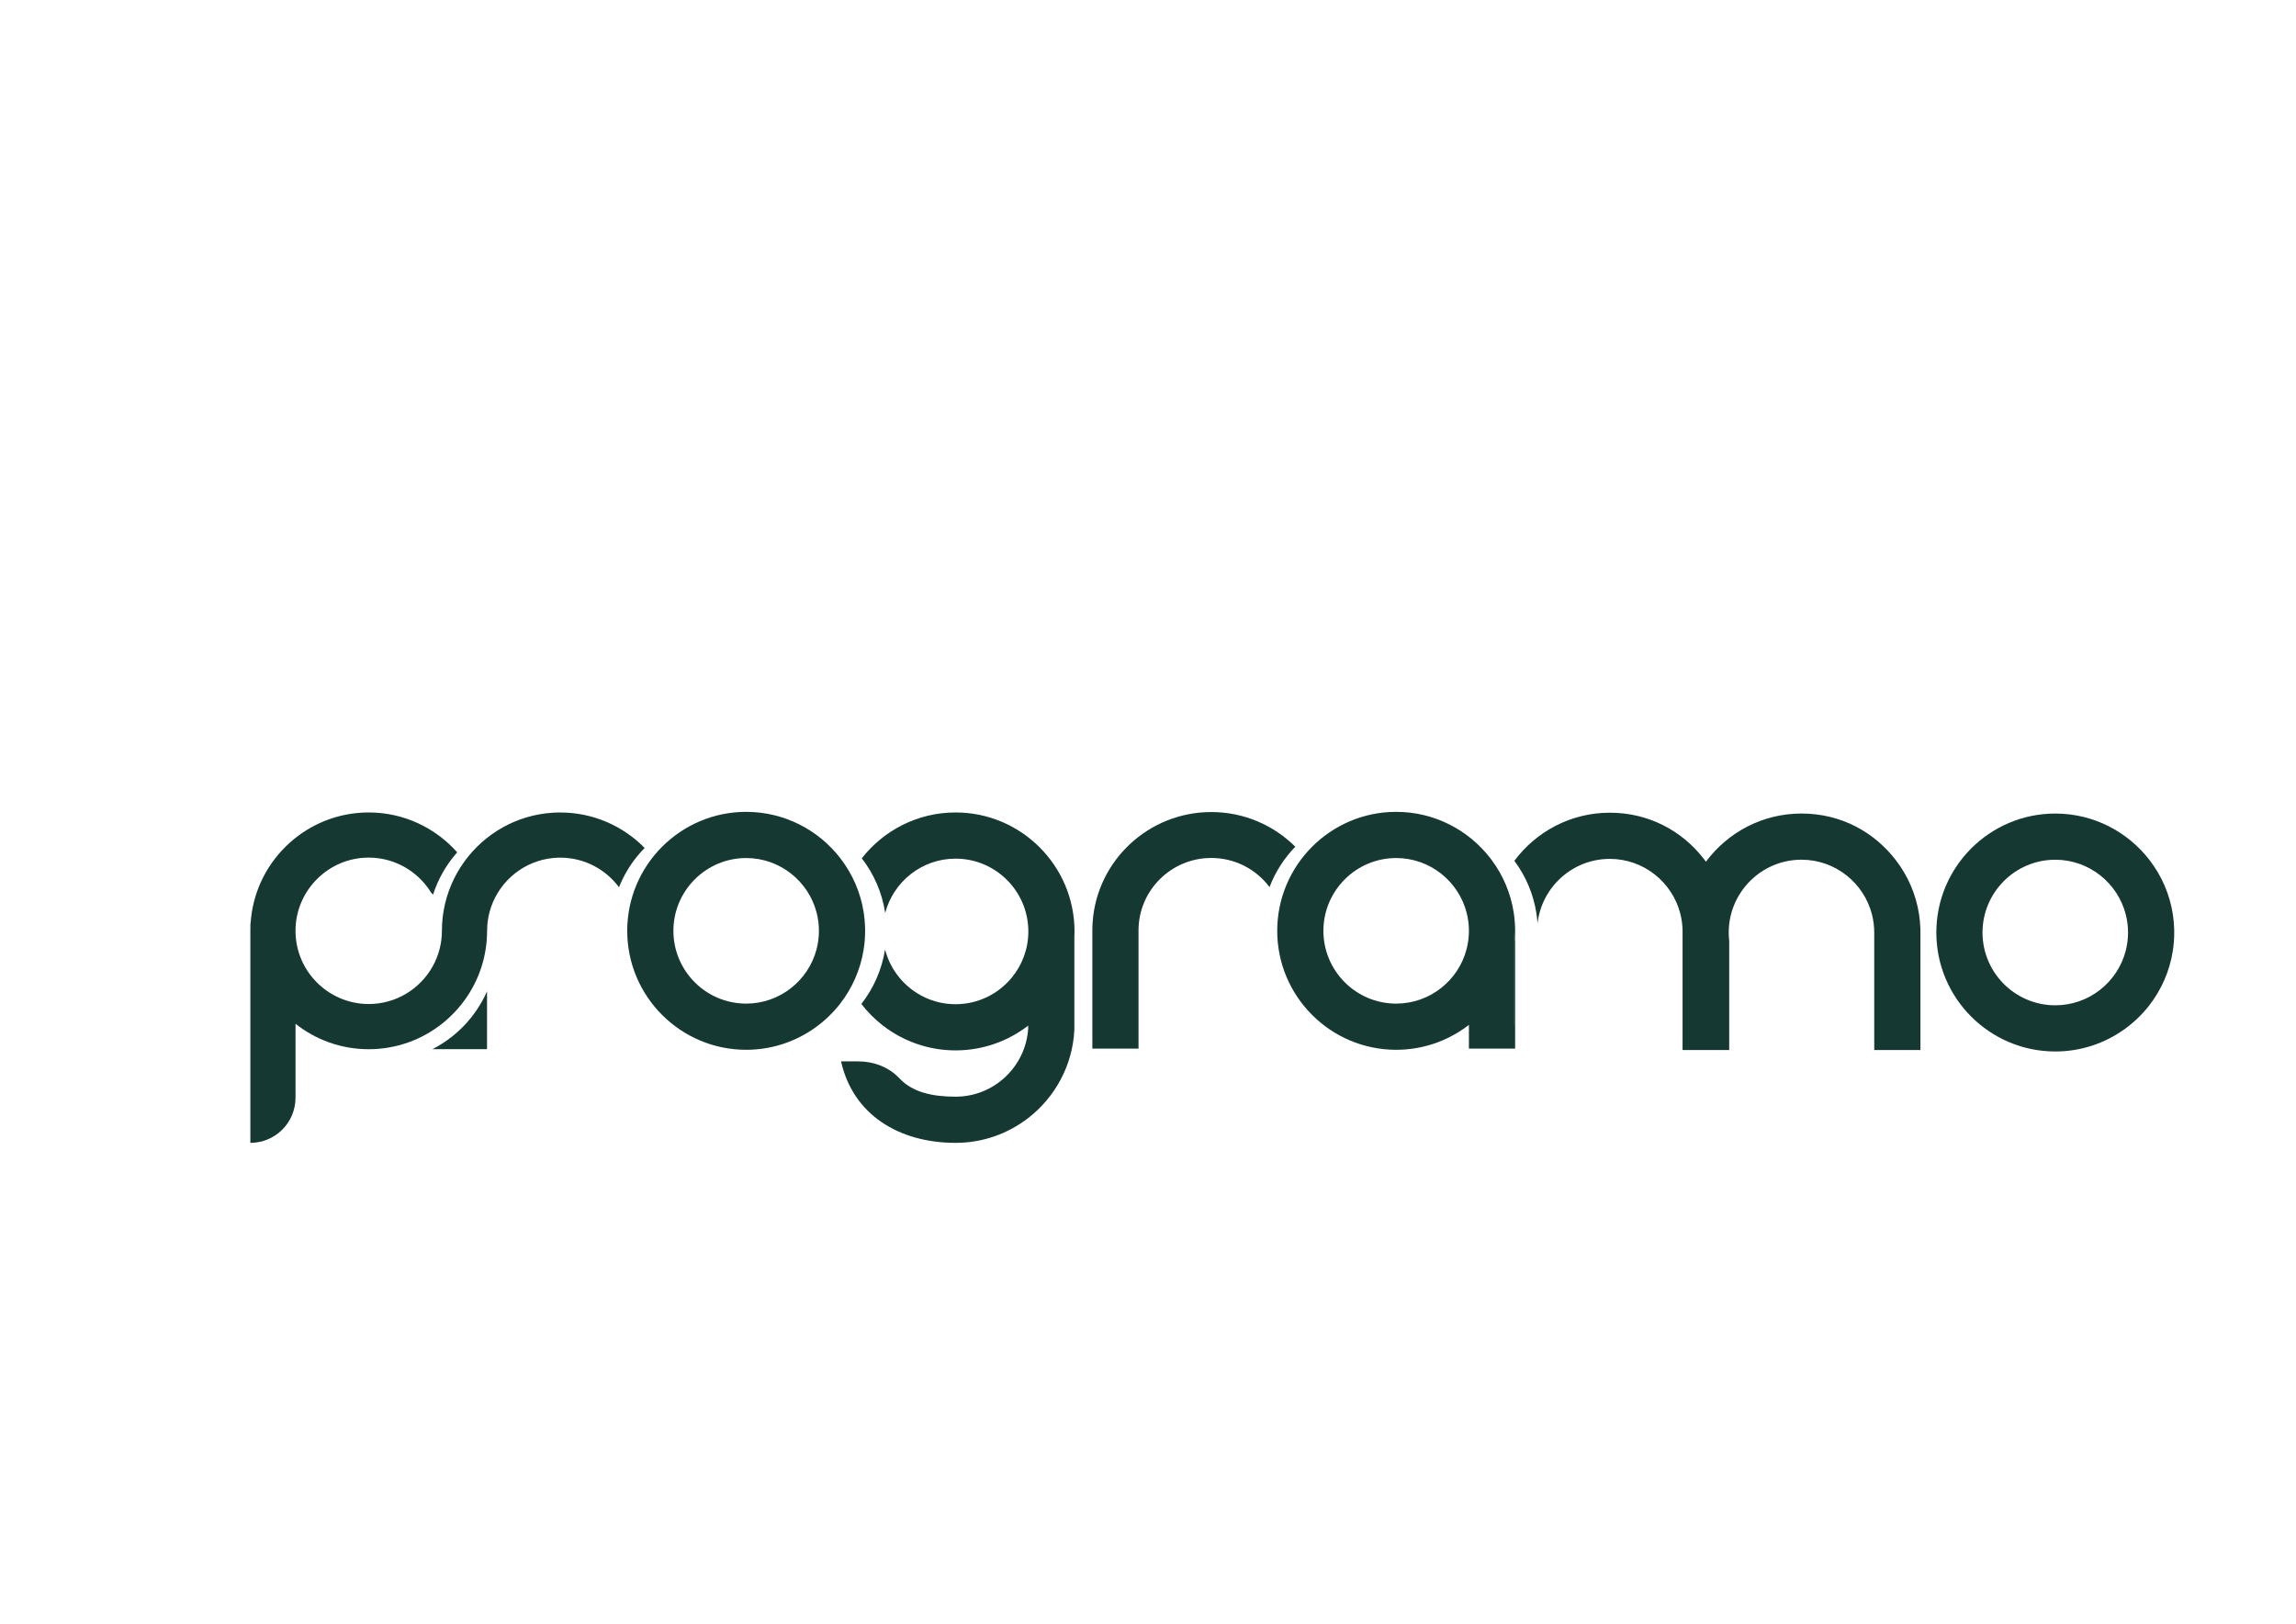
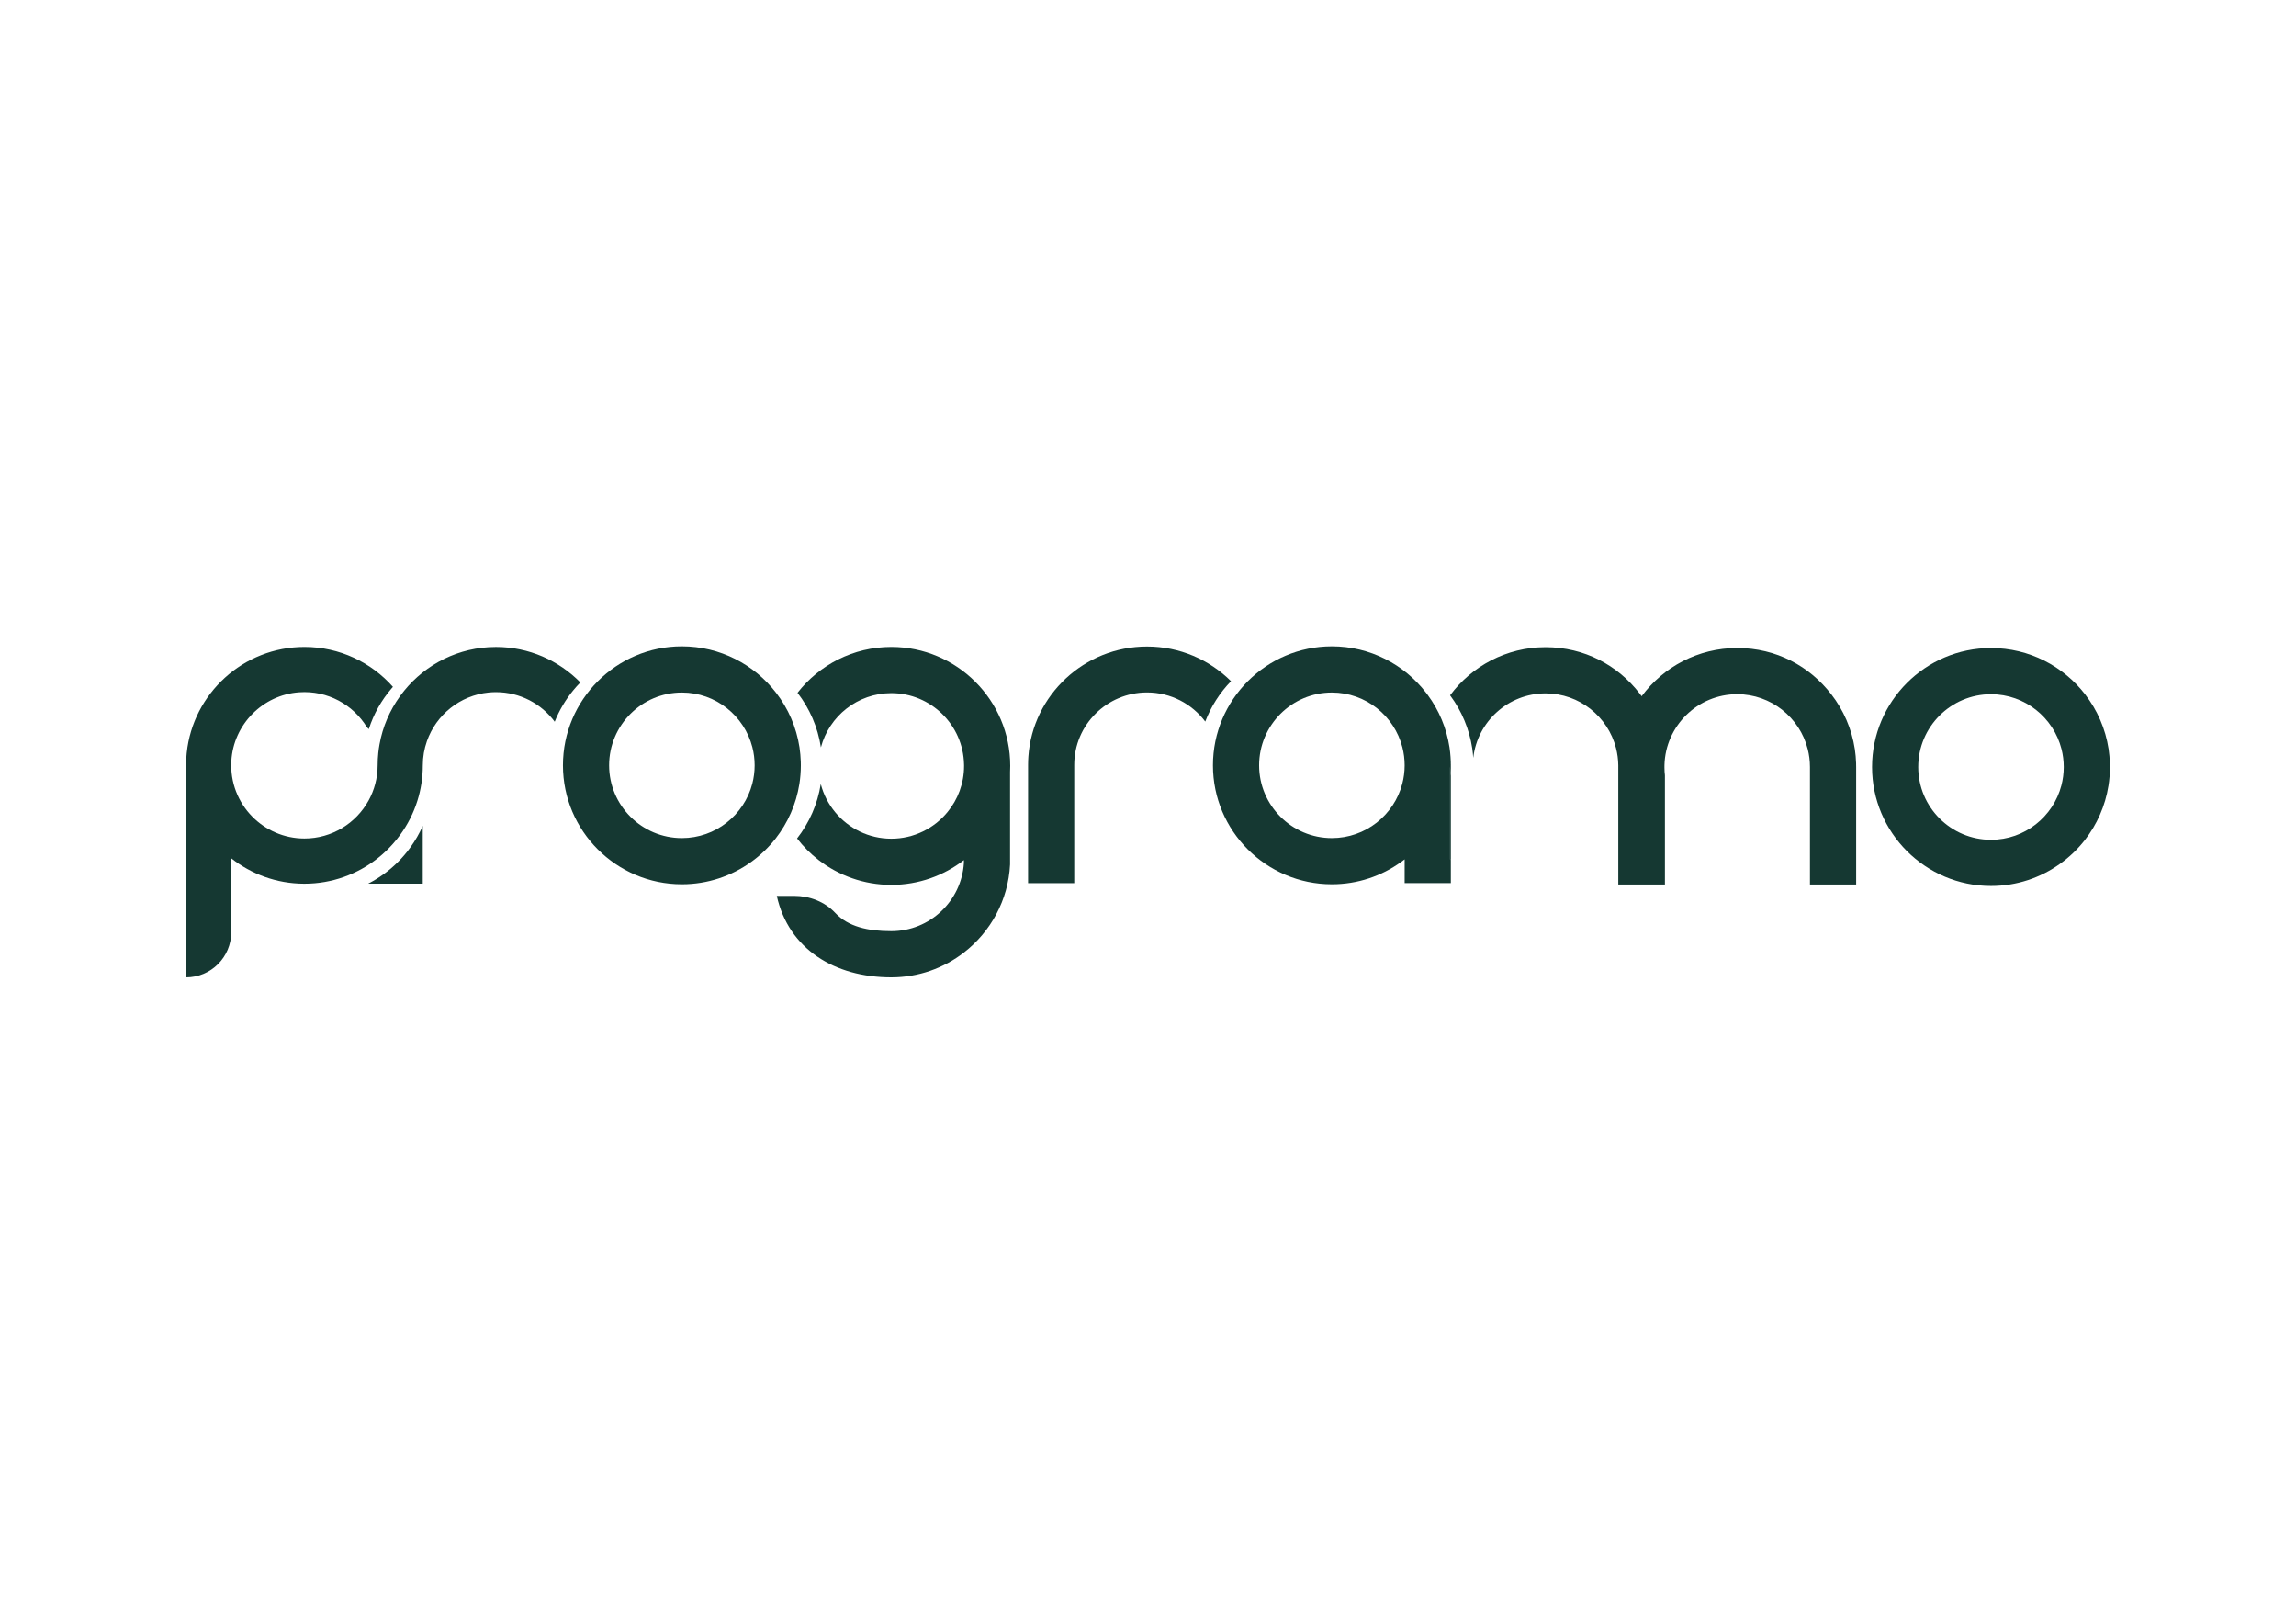
- <svg xmlns="http://www.w3.org/2000/svg" id="Warstwa_1" viewBox="0 0 841.89 595.28">
+ <svg xmlns="http://www.w3.org/2000/svg" id="Warstwa_1" viewBox="23.57 60.68 841.89 595.28">
  <defs>
    <style>.cls-1{fill:#153832;}</style>
  </defs>
  <path class="cls-1" d="M158.78,327.98c-.24-.26-.48-.52-.73-.78-5.04-8.17-14.34-13.45-24.77-12.72-13.36.93-24.1,11.81-24.88,25.18-.46,7.92,2.54,15.18,7.63,20.36,4.88,4.97,11.67,8.07,19.17,8.07,10.1,0,18.91-5.6,23.49-13.87,2.13-3.85,3.35-8.27,3.35-12.97,0-1.53.08-3.05.24-4.54.11-1.04.25-2.08.44-3.09,1.15-6.5,3.77-12.51,7.49-17.66.03-.06.07-.11.11-.16,7.4-10.19,19.12-17.05,32.45-17.85h.01c.87-.06,1.76-.08,2.65-.08,12.1,0,23.06,4.98,30.94,13-.94.95-1.82,1.94-2.66,2.97-2.8,3.42-5.08,7.27-6.74,11.44-4.88-6.58-12.72-10.85-21.54-10.85-.9,0-1.79.04-2.66.13h0c-10.52,1.04-19.27,8.19-22.66,17.84-.98,2.78-1.51,5.76-1.51,8.87,0,4.51-.69,8.88-1.98,12.97-1.42,4.53-3.57,8.74-6.3,12.49-.83,1.15-1.73,2.25-2.67,3.31-1.71,1.93-3.58,3.7-5.61,5.3-7.39,5.84-16.72,9.32-26.84,9.32h-.2c-10.05-.04-19.3-3.52-26.64-9.32v27.09c0,9.14-7.41,16.56-16.56,16.56h0v-77.73c0-1.53.08-3.05.24-4.54,2.27-21.8,20.76-38.86,43.16-38.86,12.89,0,24.5,5.66,32.45,14.63-.17.19-.34.38-.5.57-3.71,4.32-6.58,9.38-8.35,14.92" />
  <path class="cls-1" d="M92.03,336.72c-.15,1.49-.24,3.01-.24,4.54" />
  <path class="cls-1" d="M178.58,363.48v21.17h-20.04c1.2-.61,2.36-1.27,3.48-1.99,3.68-2.32,6.99-5.19,9.81-8.49.8-.93,1.56-1.9,2.27-2.9,1.75-2.42,3.25-5.03,4.47-7.79Z" />
  <path class="cls-1" d="M317.2,339.9c-.06-1.77-.22-3.51-.47-5.21-1.14-7.46-4.16-14.3-8.58-20.02-7.98-10.35-20.5-17.03-34.55-17.03-24.05,0-43.61,19.57-43.61,43.62s19.56,43.61,43.61,43.61c9.44,0,18.19-3.02,25.34-8.14,3.41-2.44,6.46-5.36,9.05-8.66,4.44-5.69,7.51-12.52,8.69-19.96.36-2.23.54-4.52.54-6.85,0-.46-.01-.91-.02-1.36ZM299.41,348.03c-3,11.44-13.44,19.91-25.81,19.91-14.71,0-26.68-11.97-26.68-26.68s11.97-26.69,26.68-26.69c12.43,0,22.9,8.55,25.85,20.08.54,2.11.83,4.33.83,6.61s-.3,4.61-.87,6.77Z" />
  <path class="cls-1" d="M797.22,340.52c-.06-1.77-.22-3.51-.47-5.21-1.14-7.46-4.16-14.3-8.58-20.02-7.98-10.35-20.5-17.03-34.55-17.03-24.05,0-43.61,19.57-43.61,43.62s19.56,43.61,43.61,43.61c9.44,0,18.19-3.02,25.34-8.14,3.41-2.44,6.46-5.36,9.05-8.66,4.44-5.69,7.51-12.52,8.69-19.96.36-2.23.54-4.52.54-6.85,0-.46-.01-.91-.02-1.36ZM779.43,348.65c-3,11.44-13.44,19.91-25.81,19.91-14.71,0-26.68-11.97-26.68-26.68s11.97-26.69,26.68-26.69c12.43,0,22.9,8.55,25.85,20.08.54,2.11.83,4.33.83,6.61s-.3,4.61-.87,6.77Z" />
  <path class="cls-1" d="M633.89,341.2v.16c-.01.17-.01.34-.01.51,0,.13,0,.25.01.38,0-.23,0-.45,0-.68v-.21c0-.06,0-.11,0-.16Z" />
  <path class="cls-1" d="M704.18,341.87v43.09h-16.94v-43.09c0-2.28-.29-4.5-.83-6.61-2.95-11.53-13.42-20.08-25.85-20.08-14.49,0-26.31,11.61-26.67,26.02v.16c-.01.17-.01.34-.01.51,0,.13,0,.25.01.38,0,.9.06,1.79.17,2.66v40.05h-17.1v-43.74c-.03-2.16-.32-4.26-.83-6.26-2.95-11.53-13.42-20.08-25.85-20.08-13.69,0-24.99,10.36-26.5,23.65-.08-1.2-.21-2.37-.38-3.53-1.09-7.12-3.88-13.67-7.98-19.22-.05-.06-.09-.13-.14-.19,7.95-10.7,20.68-17.64,35-17.64s26.57,6.68,34.55,17.03c.24.31.48.62.7.94,7.95-10.72,20.69-17.67,35.03-17.67s26.57,6.68,34.55,17.03c4.42,5.72,7.44,12.56,8.58,20.02.25,1.7.41,3.44.47,5.21.01.28.01.56.01.85.01.17.01.34.01.51Z" />
  <path class="cls-1" d="M555.55,341.26c0,.09,0,.17.01.26v-.53c-.01.09-.01.18-.01.27Z" />
  <path class="cls-1" d="M555.28,341.72v34.02c.09.07.18.14.28.21v-30.86c-.17-1.1-.26-2.23-.28-3.37Z" />
  <path class="cls-1" d="M555.56,340.99c0-.06,0-.11-.01-.16,0-.31,0-.62-.01-.93-.02-.56-.05-1.13-.09-1.68-.08-1.2-.21-2.37-.38-3.53-1.09-7.12-3.88-13.67-7.98-19.22-.05-.06-.09-.13-.14-.19-.15-.21-.31-.41-.46-.61-7.98-10.35-20.5-17.03-34.55-17.03-24.05,0-43.61,19.57-43.61,43.62s19.56,43.61,43.61,43.61c9.44,0,18.19-3.02,25.34-8.14.45-.32.9-.66,1.34-1v8.71h16.94v-8.49c-.1-.07-.19-.14-.28-.21v-34.02c.02,1.14.11,2.27.28,3.37v-3.57c-.01-.09-.01-.17-.01-.26s0-.18.01-.27ZM537.75,348.03c-3,11.44-13.44,19.91-25.81,19.91-14.71,0-26.68-11.97-26.68-26.68s11.97-26.69,26.68-26.69c12.43,0,22.9,8.55,25.85,20.08.54,2.11.83,4.33.83,6.61s-.3,4.61-.87,6.77Z" />
  <path class="cls-1" d="M394,341.48c0,.75-.02,1.5-.06,2.24v33.89c-.66,13.12-7.15,24.73-16.93,32.29-7.37,5.7-16.61,9.09-26.62,9.09-20.79,0-37.65-10.37-41.99-29.87h6.34c5.67,0,11.24,2.12,15.11,6.26,4.72,5.05,12.01,6.68,20.54,6.68,14.13,0,25.72-11.04,26.62-24.95v-1.11c-7.37,5.7-16.61,9.09-26.62,9.09s-19.3-3.41-26.68-9.13c-2.95-2.29-5.6-4.94-7.87-7.89,4.44-5.69,7.51-12.52,8.69-19.96.99,3.84,2.81,7.34,5.26,10.31,4.89,5.94,12.31,9.74,20.6,9.74s15.7-3.8,20.59-9.74c3.81-4.61,6.09-10.51,6.09-16.94,0-.2,0-.4-.01-.59-.31-14.45-12.16-26.1-26.67-26.1-12.37,0-22.8,8.46-25.81,19.9-1.14-7.46-4.16-14.3-8.58-20.02,8-10.23,20.44-16.81,34.39-16.81,24.05,0,43.61,19.57,43.61,43.62Z" />
  <path class="cls-1" d="M388.09,373.13v4.48c.04-.74.06-1.49.06-2.24s-.02-1.5-.06-2.24Z" />
  <path class="cls-1" d="M474.96,310.41c-4.09,4.21-7.33,9.24-9.45,14.81-4.86-6.48-12.62-10.68-21.36-10.68-14.71,0-26.68,11.9-26.68,26.54v43.37h-16.93v-43.37c0-1.03.04-2.05.11-3.06,1.58-22.49,20.49-40.31,43.5-40.31,12.02,0,22.92,4.86,30.81,12.71Z" />
  <path class="cls-1" d="M402.27,337.75c-.07,1.02-.11,2.04-.11,3.08v-3.08h.11Z" />
  <path class="cls-1" d="M555.56,340.83v.16c0-.06,0-.11-.01-.16h.01Z" />
  <path class="cls-1" d="M555.55,341.26c0-.09,0-.18.01-.27v.53c-.01-.09-.01-.17-.01-.26Z" />
  <path class="cls-1" d="M629.73,341.67v3.55c-.11-.87-.16-1.76-.17-2.66-.01-.13-.01-.25-.01-.38,0-.17,0-.34.01-.51h.17Z" />
  <path class="cls-1" d="M699.85,341.67v.51c0-.17,0-.34-.01-.51h.01Z" />
</svg>
